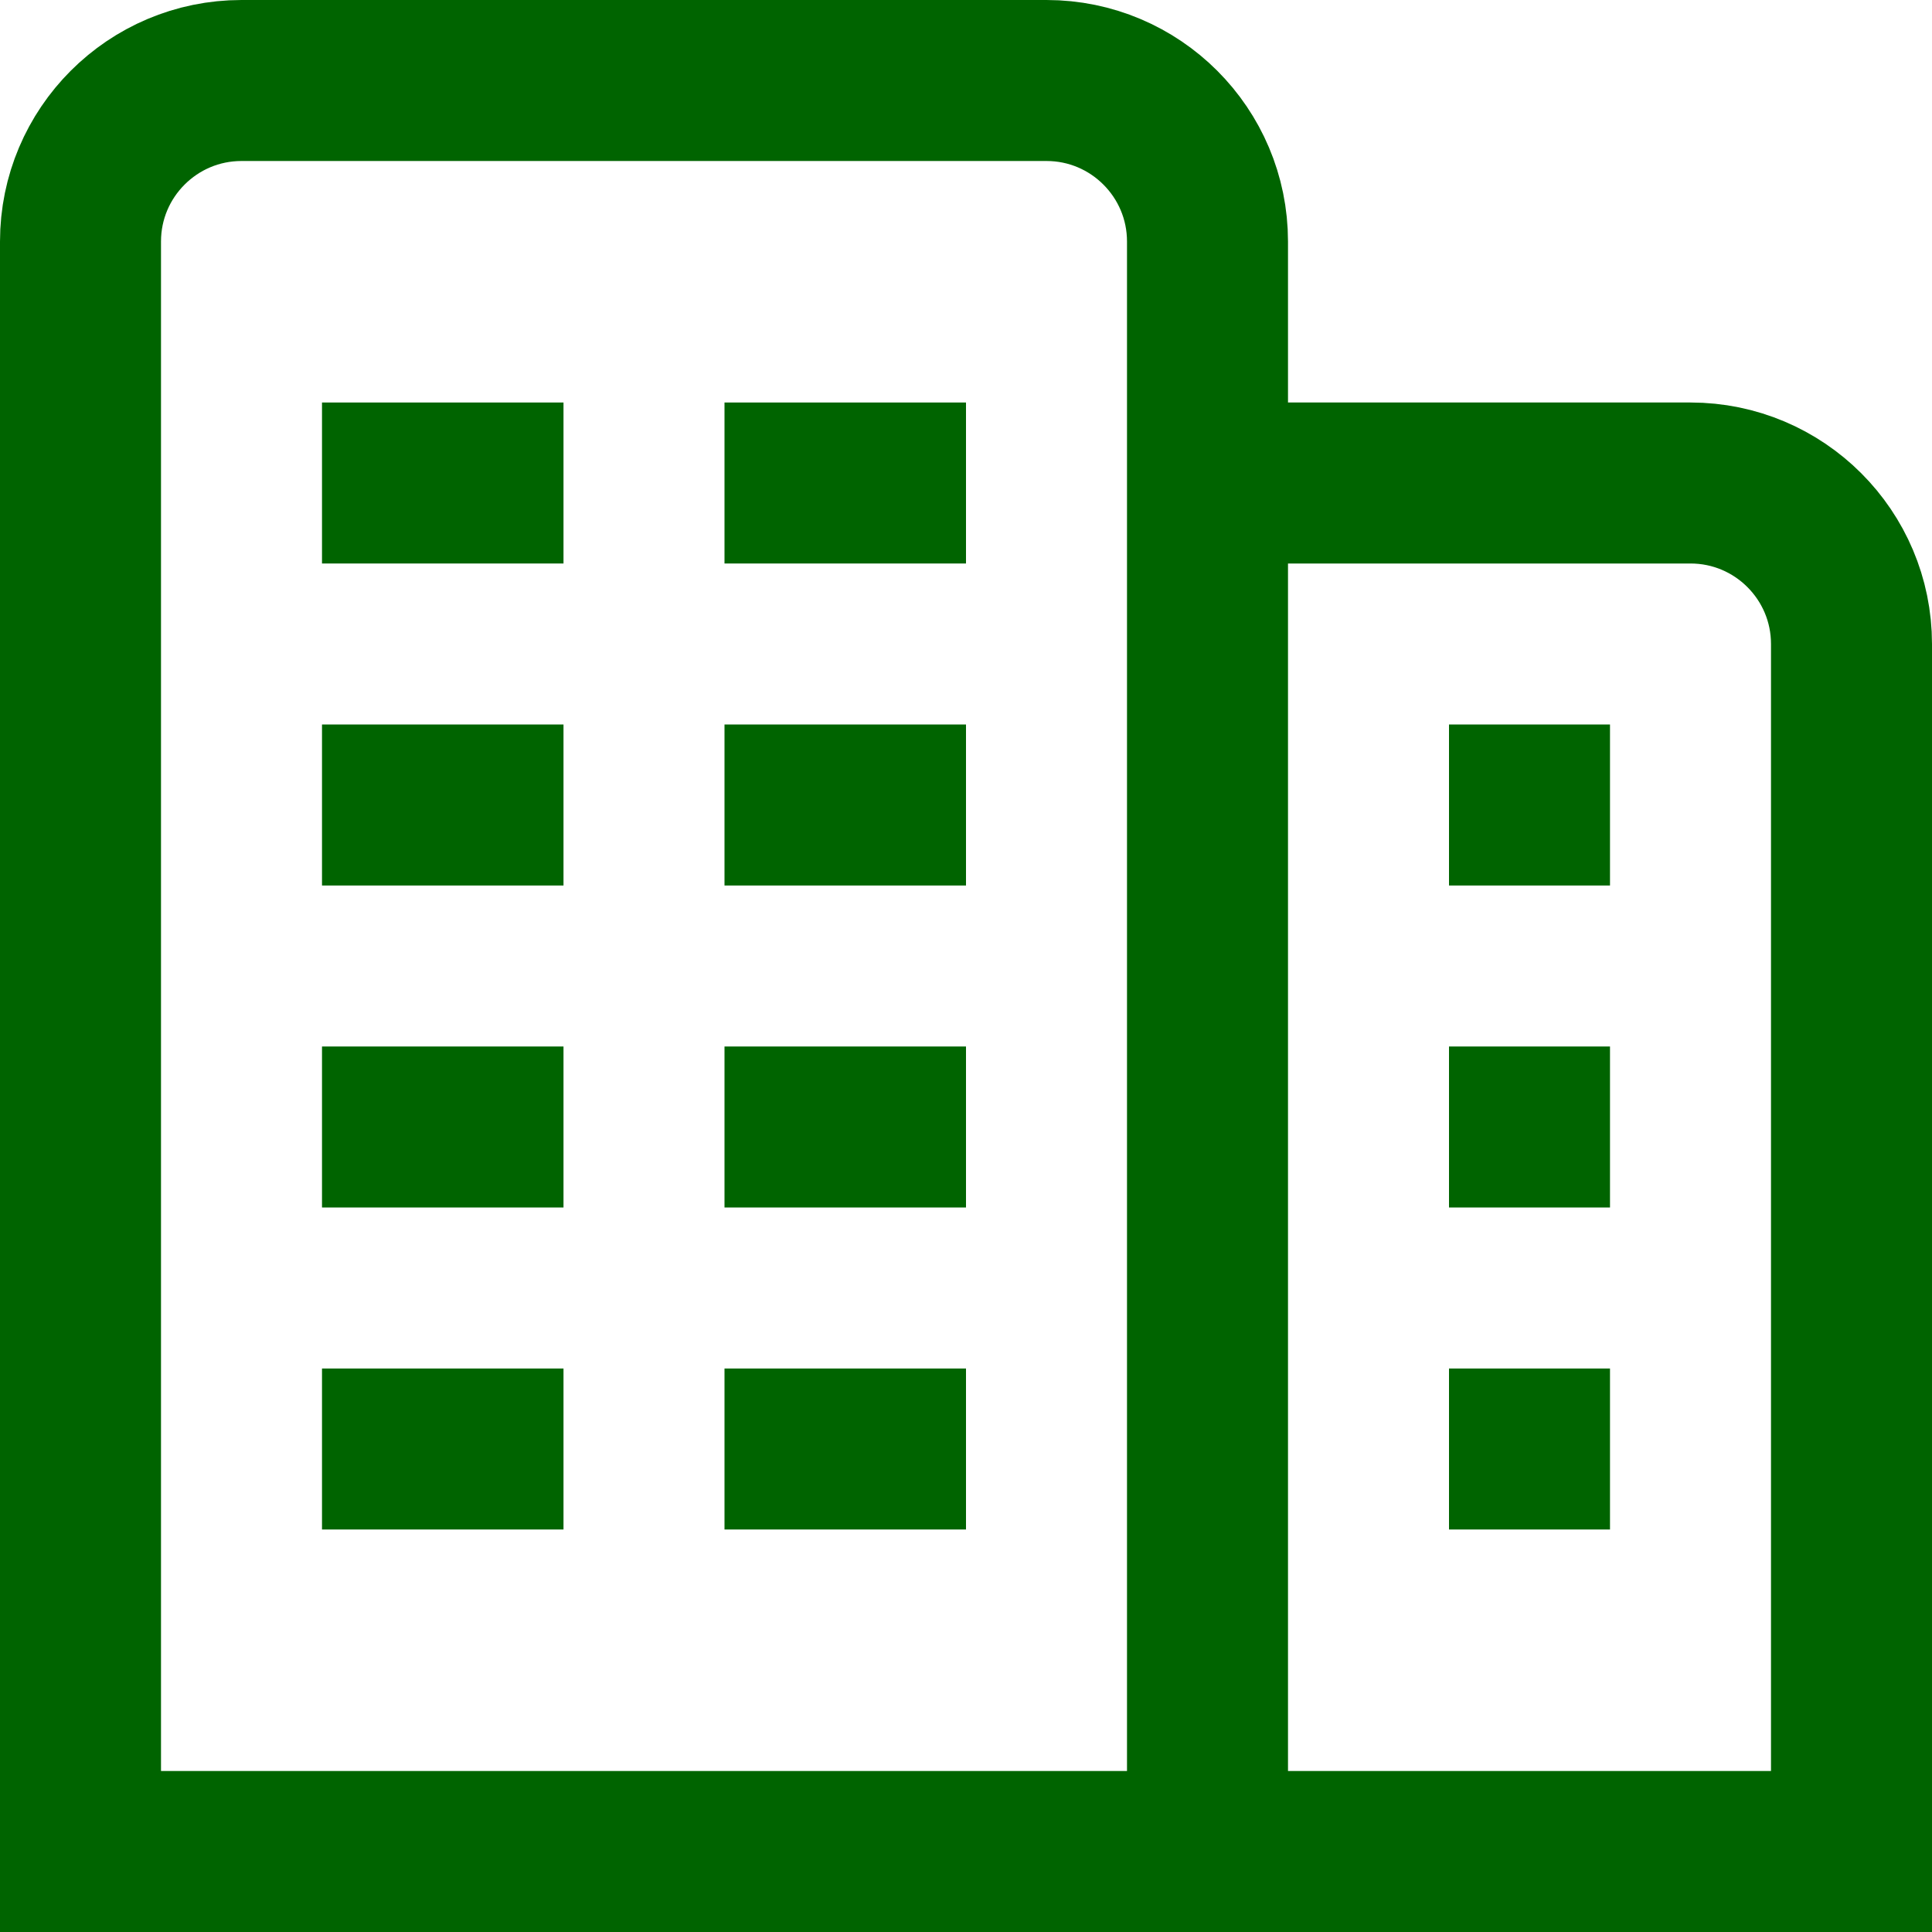
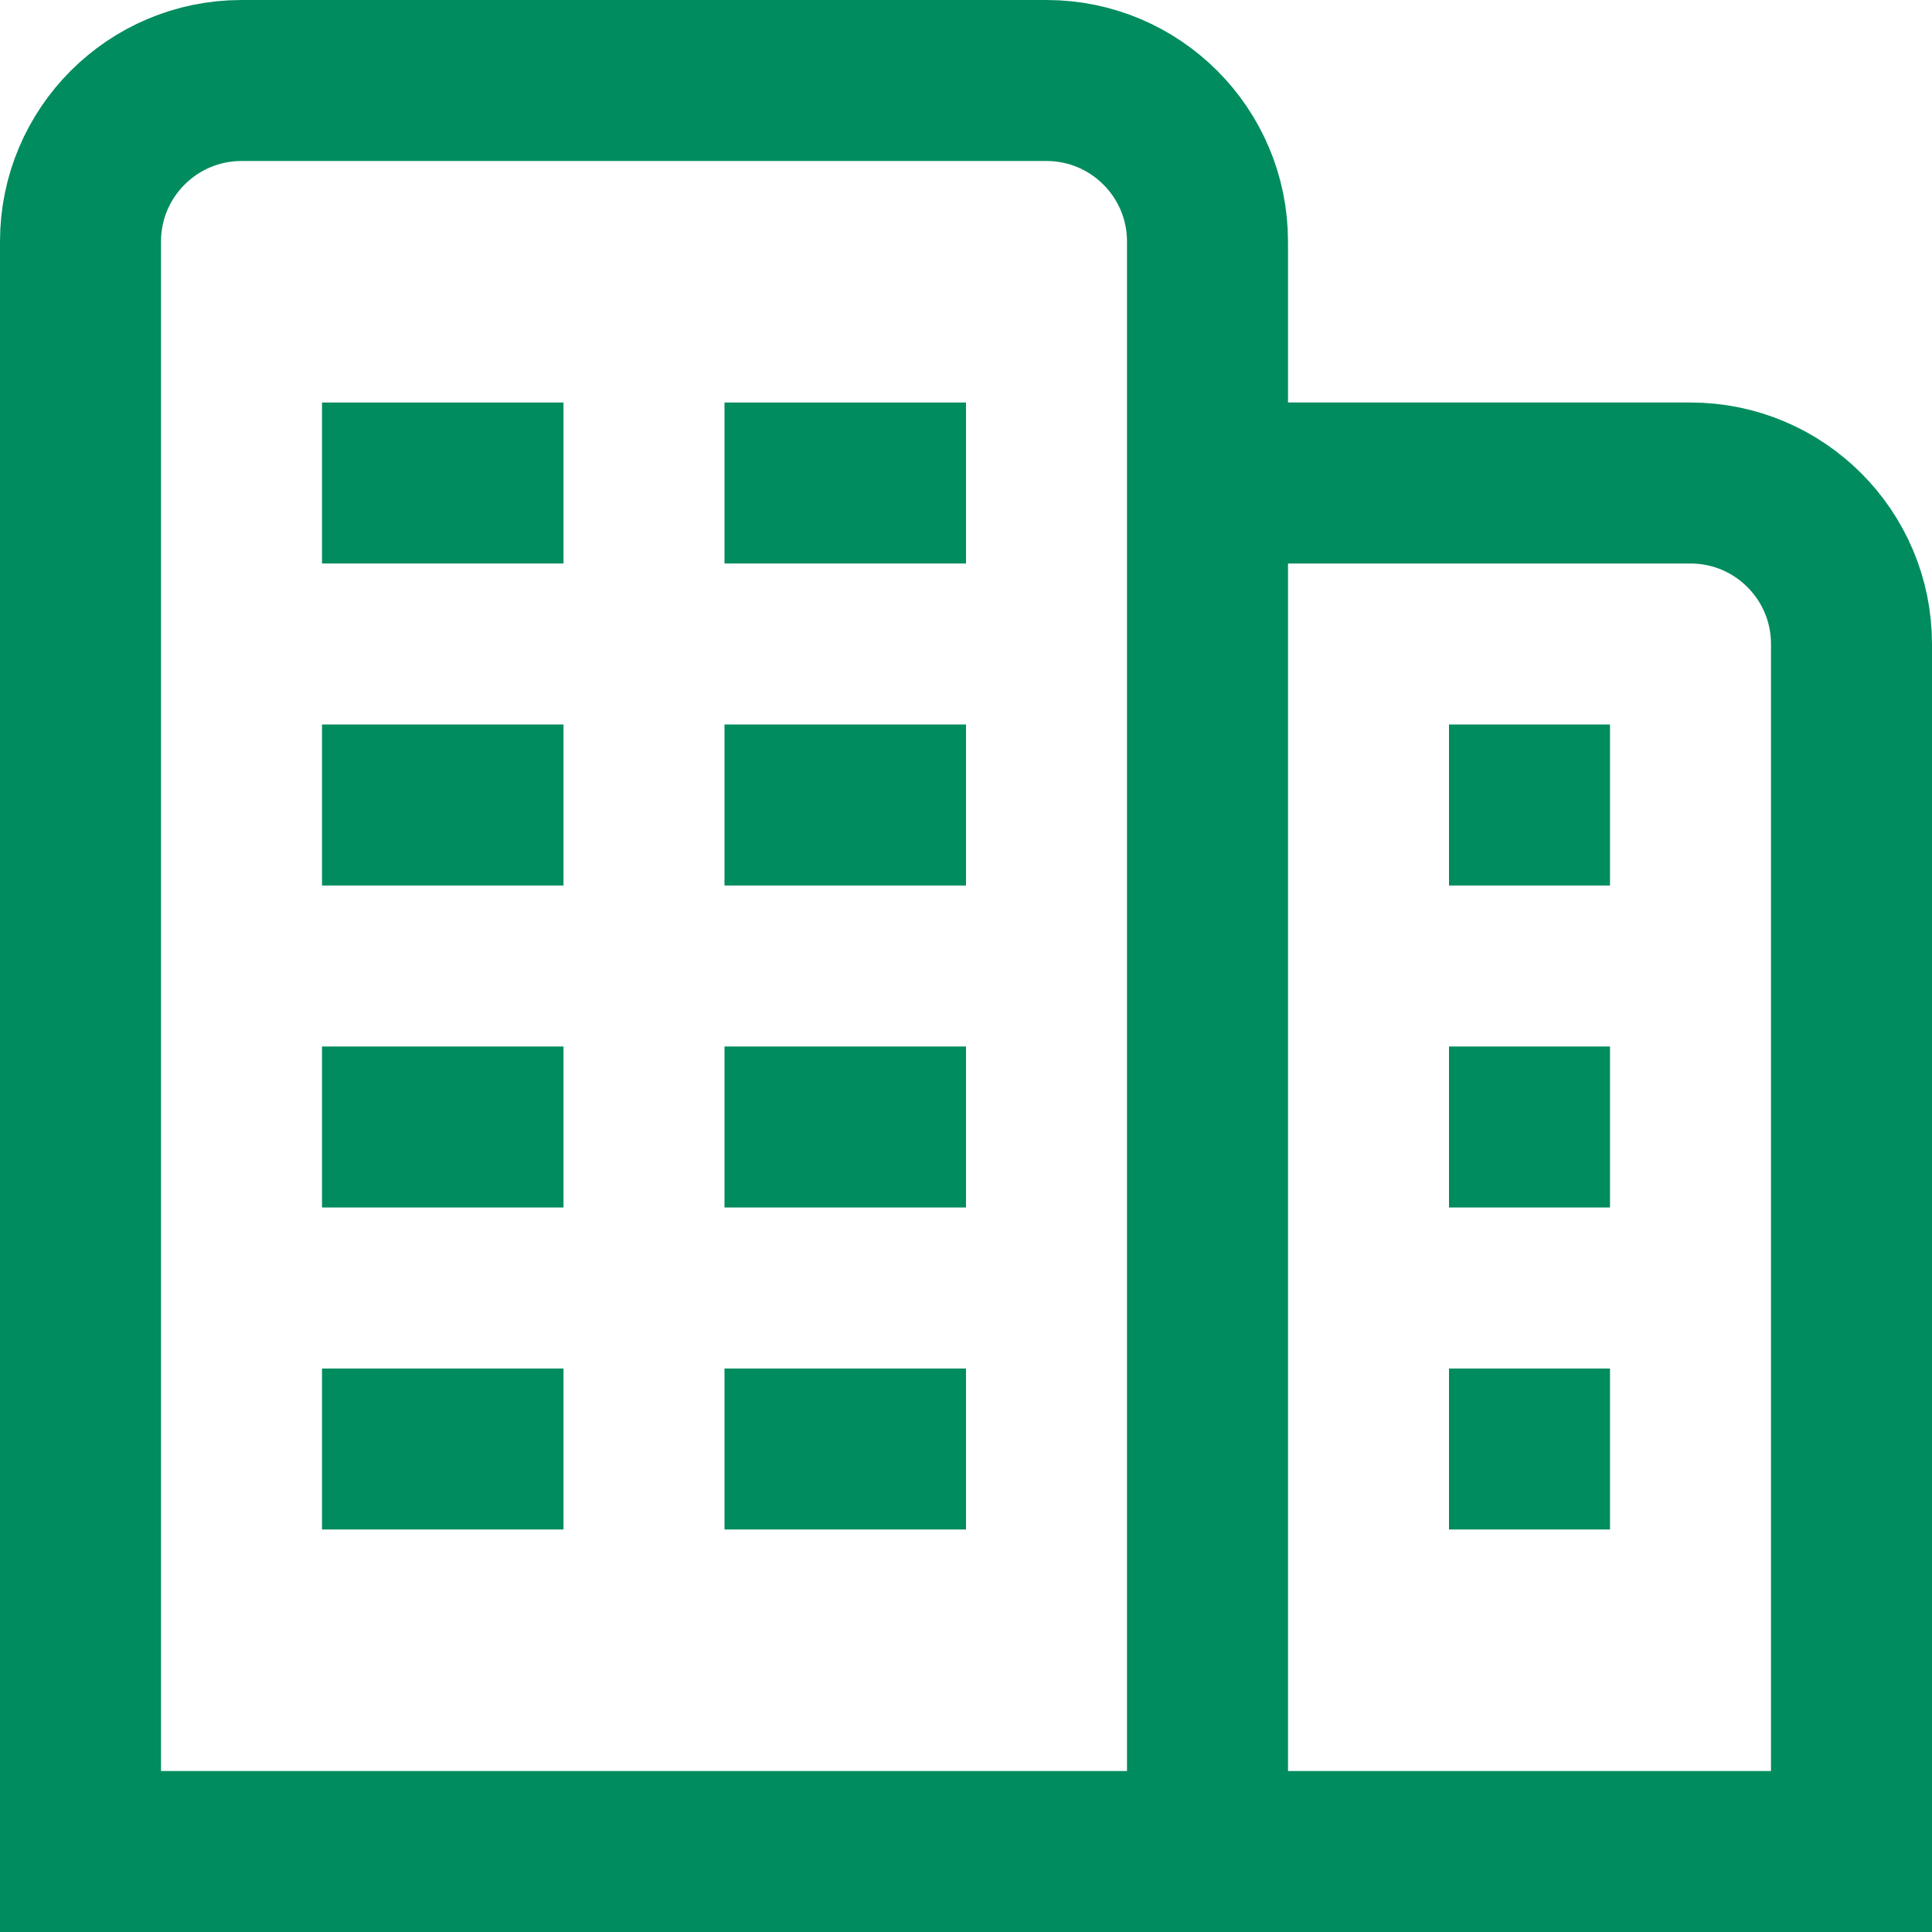
<svg xmlns="http://www.w3.org/2000/svg" version="1.1" id="svg858" xml:space="preserve" width="32" height="32" viewBox="0 0 32 32">
  <defs id="defs862">
    <clipPath clipPathUnits="userSpaceOnUse" id="clipPath872">
      <path d="M 0,24 H 24 V 0 H 0 Z" id="path870" />
    </clipPath>
  </defs>
  <g id="g864" transform="matrix(1.333333,0,0,-1.333333,0,32)">
    <g id="g866">
      <g id="g868" clip-path="url(#clipPath872)">
        <g id="g874" transform="translate(15,1)">
-           <path d="m 0,0 h -14 v 20 c 0,1.104 0.896,2 2,2 h 10 c 1.104,0 2,-0.896 2,-2 z" style="fill:none;stroke:#006400;stroke-width:2;stroke-linecap:butt;stroke-linejoin:miter;stroke-miterlimit:10;stroke-dasharray:none;stroke-opacity:1" id="path876" />
+           <path d="m 0,0 h -14 v 20 c 0,1.104 0.896,2 2,2 h 10 c 1.104,0 2,-0.896 2,-2 z" style="fill:none;stroke:#008c5e;stroke-width:2;stroke-linecap:butt;stroke-linejoin:miter;stroke-miterlimit:10;stroke-dasharray:none;stroke-opacity:1" id="path876" />
        </g>
        <g id="g878" transform="translate(4,10)">
-           <path d="M 0,0 H 3" style="fill:none;stroke:#006400;stroke-width:2;stroke-linecap:butt;stroke-linejoin:miter;stroke-miterlimit:10;stroke-dasharray:none;stroke-opacity:1" id="path880" />
+           <path d="M 0,0 H 3" style="fill:none;stroke:#008c5e;stroke-width:2;stroke-linecap:butt;stroke-linejoin:miter;stroke-miterlimit:10;stroke-dasharray:none;stroke-opacity:1" id="path880" />
        </g>
        <g id="g882" transform="translate(9,10)">
-           <path d="M 0,0 H 3" style="fill:none;stroke:#006400;stroke-width:2;stroke-linecap:butt;stroke-linejoin:miter;stroke-miterlimit:10;stroke-dasharray:none;stroke-opacity:1" id="path884" />
+           <path d="M 0,0 H 3" style="fill:none;stroke:#008c5e;stroke-width:2;stroke-linecap:butt;stroke-linejoin:miter;stroke-miterlimit:10;stroke-dasharray:none;stroke-opacity:1" id="path884" />
        </g>
        <g id="g886" transform="translate(4,6)">
-           <path d="M 0,0 H 3" style="fill:none;stroke:#006400;stroke-width:2;stroke-linecap:butt;stroke-linejoin:miter;stroke-miterlimit:10;stroke-dasharray:none;stroke-opacity:1" id="path888" />
+           <path d="M 0,0 H 3" style="fill:none;stroke:#008c5e;stroke-width:2;stroke-linecap:butt;stroke-linejoin:miter;stroke-miterlimit:10;stroke-dasharray:none;stroke-opacity:1" id="path888" />
        </g>
        <g id="g890" transform="translate(9,6)">
-           <path d="M 0,0 H 3" style="fill:none;stroke:#006400;stroke-width:2;stroke-linecap:butt;stroke-linejoin:miter;stroke-miterlimit:10;stroke-dasharray:none;stroke-opacity:1" id="path892" />
+           <path d="M 0,0 H 3" style="fill:none;stroke:#008c5e;stroke-width:2;stroke-linecap:butt;stroke-linejoin:miter;stroke-miterlimit:10;stroke-dasharray:none;stroke-opacity:1" id="path892" />
        </g>
        <g id="g894" transform="translate(4,18)">
-           <path d="M 0,0 H 3" style="fill:none;stroke:#006400;stroke-width:2;stroke-linecap:butt;stroke-linejoin:miter;stroke-miterlimit:10;stroke-dasharray:none;stroke-opacity:1" id="path896" />
+           <path d="M 0,0 H 3" style="fill:none;stroke:#008c5e;stroke-width:2;stroke-linecap:butt;stroke-linejoin:miter;stroke-miterlimit:10;stroke-dasharray:none;stroke-opacity:1" id="path896" />
        </g>
        <g id="g898" transform="translate(9,18)">
-           <path d="M 0,0 H 3" style="fill:none;stroke:#006400;stroke-width:2;stroke-linecap:butt;stroke-linejoin:miter;stroke-miterlimit:10;stroke-dasharray:none;stroke-opacity:1" id="path900" />
+           <path d="M 0,0 H 3" style="fill:none;stroke:#008c5e;stroke-width:2;stroke-linecap:butt;stroke-linejoin:miter;stroke-miterlimit:10;stroke-dasharray:none;stroke-opacity:1" id="path900" />
        </g>
        <g id="g902" transform="translate(4,14)">
-           <path d="M 0,0 H 3" style="fill:none;stroke:#006400;stroke-width:2;stroke-linecap:butt;stroke-linejoin:miter;stroke-miterlimit:10;stroke-dasharray:none;stroke-opacity:1" id="path904" />
+           <path d="M 0,0 H 3" style="fill:none;stroke:#008c5e;stroke-width:2;stroke-linecap:butt;stroke-linejoin:miter;stroke-miterlimit:10;stroke-dasharray:none;stroke-opacity:1" id="path904" />
        </g>
        <g id="g906" transform="translate(9,14)">
-           <path d="M 0,0 H 3" style="fill:none;stroke:#006400;stroke-width:2;stroke-linecap:butt;stroke-linejoin:miter;stroke-miterlimit:10;stroke-dasharray:none;stroke-opacity:1" id="path908" />
+           <path d="M 0,0 H 3" style="fill:none;stroke:#008c5e;stroke-width:2;stroke-linecap:butt;stroke-linejoin:miter;stroke-miterlimit:10;stroke-dasharray:none;stroke-opacity:1" id="path908" />
        </g>
        <g id="g910" transform="translate(15,18)">
-           <path d="M 0,0 H 6 C 7.104,0 8,-0.896 8,-2 V -17 H 0" style="fill:none;stroke:#006400;stroke-width:2;stroke-linecap:butt;stroke-linejoin:miter;stroke-miterlimit:10;stroke-dasharray:none;stroke-opacity:1" id="path912" />
+           <path d="M 0,0 H 6 C 7.104,0 8,-0.896 8,-2 V -17 H 0" style="fill:none;stroke:#008c5e;stroke-width:2;stroke-linecap:butt;stroke-linejoin:miter;stroke-miterlimit:10;stroke-dasharray:none;stroke-opacity:1" id="path912" />
        </g>
        <g id="g914" transform="translate(18,10)">
-           <path d="M 0,0 H 2" style="fill:none;stroke:#006400;stroke-width:2;stroke-linecap:butt;stroke-linejoin:miter;stroke-miterlimit:10;stroke-dasharray:none;stroke-opacity:1" id="path916" />
+           <path d="M 0,0 H 2" style="fill:none;stroke:#008c5e;stroke-width:2;stroke-linecap:butt;stroke-linejoin:miter;stroke-miterlimit:10;stroke-dasharray:none;stroke-opacity:1" id="path916" />
        </g>
        <g id="g918" transform="translate(18,6)">
-           <path d="M 0,0 H 2" style="fill:none;stroke:#006400;stroke-width:2;stroke-linecap:butt;stroke-linejoin:miter;stroke-miterlimit:10;stroke-dasharray:none;stroke-opacity:1" id="path920" />
+           <path d="M 0,0 H 2" style="fill:none;stroke:#008c5e;stroke-width:2;stroke-linecap:butt;stroke-linejoin:miter;stroke-miterlimit:10;stroke-dasharray:none;stroke-opacity:1" id="path920" />
        </g>
        <g id="g922" transform="translate(18,14)">
-           <path d="M 0,0 H 2" style="fill:none;stroke:#006400;stroke-width:2;stroke-linecap:butt;stroke-linejoin:miter;stroke-miterlimit:10;stroke-dasharray:none;stroke-opacity:1" id="path924" />
+           <path d="M 0,0 H 2" style="fill:none;stroke:#008c5e;stroke-width:2;stroke-linecap:butt;stroke-linejoin:miter;stroke-miterlimit:10;stroke-dasharray:none;stroke-opacity:1" id="path924" />
        </g>
      </g>
    </g>
  </g>
</svg>
